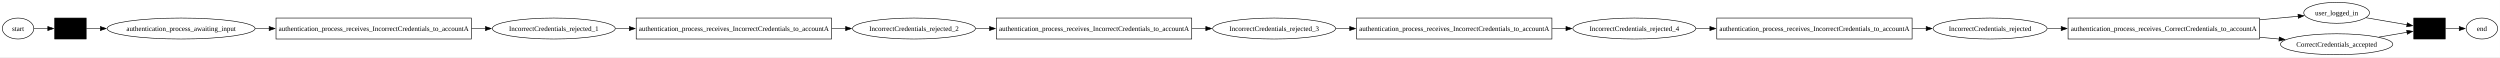
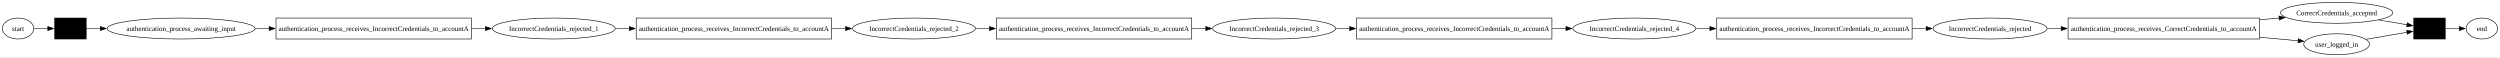
<svg xmlns="http://www.w3.org/2000/svg" width="4294pt" height="98pt" viewBox="0.00 0.00 4294.00 98.00">
  <g id="graph0" class="graph" transform="scale(1 1) rotate(0) translate(4 94)">
    <polygon fill="white" stroke="none" points="-4,4 -4,-94 4289.91,-94 4289.91,4 -4,4" />
    <g id="node1" class="node">
+       <polygon fill="white" stroke="black" points="2661.57,-63 2326.07,-63 2326.07,-27 2661.57,-27 2661.57,-63" />
+       <text xml:space="preserve" text-anchor="middle" x="2493.82" y="-40.73" font-family="Times New Roman,serif" font-size="12.00">authentication_process_receives_IncorrectCredentials_to_accountA</text>
+     </g>
+     <g id="node12" class="node">
+       <ellipse fill="white" stroke="black" cx="2803.15" cy="-45" rx="105.58" ry="18" />
+       <text xml:space="preserve" text-anchor="middle" x="2803.15" y="-40.73" font-family="Times New Roman,serif" font-size="12.00">IncorrectCredentials_rejected_4</text>
+     </g>
+     <g id="edge6" class="edge">
+       <path fill="none" stroke="black" d="M2661.98,-45C2670.02,-45 2678.01,-45 2685.86,-45" />
+       <polygon fill="black" stroke="black" points="2685.74,-48.5 2695.74,-45 2685.74,-41.5 2685.74,-48.5" />
+     </g>
+     <g id="node2" class="node">
+       <polygon fill="white" stroke="black" points="1424.25,-63 1088.75,-63 1088.75,-27 1424.25,-27 1424.25,-63" />
+       <text xml:space="preserve" text-anchor="middle" x="1256.5" y="-40.73" font-family="Times New Roman,serif" font-size="12.00">authentication_process_receives_IncorrectCredentials_to_accountA</text>
+     </g>
+     <g id="node13" class="node">
+       <ellipse fill="white" stroke="black" cx="1565.83" cy="-45" rx="105.58" ry="18" />
+       <text xml:space="preserve" text-anchor="middle" x="1565.83" y="-40.73" font-family="Times New Roman,serif" font-size="12.00">IncorrectCredentials_rejected_2</text>
+     </g>
+     <g id="edge4" class="edge">
+       <path fill="none" stroke="black" d="M1424.66,-45C1432.7,-45 1440.69,-45 1448.54,-45" />
+       <polygon fill="black" stroke="black" points="1448.42,-48.5 1458.42,-45 1448.42,-41.5 1448.42,-48.5" />
+     </g>
+     <g id="node3" class="node">
+       <polygon fill="white" stroke="black" points="3876.88,-63 3548.13,-63 3548.13,-27 3876.88,-27 3876.88,-63" />
+       <text xml:space="preserve" text-anchor="middle" x="3712.5" y="-40.73" font-family="Times New Roman,serif" font-size="12.00">authentication_process_receives_CorrectCredentials_to_accountA</text>
+     </g>
+     <g id="node15" class="node">
+       <ellipse fill="white" stroke="black" cx="4009.39" cy="-72" rx="96.52" ry="18" />
+       <text xml:space="preserve" text-anchor="middle" x="4009.39" y="-67.72" font-family="Times New Roman,serif" font-size="12.00">CorrectCredentials_accepted</text>
+     </g>
+     <g id="edge15" class="edge">
+       <path fill="none" stroke="black" d="M3877.33,-60C3888.74,-61.05 3900.03,-62.08 3910.9,-63.07" />
+       <polygon fill="black" stroke="black" points="3910.28,-66.53 3920.56,-63.96 3910.92,-59.56 3910.28,-66.53" />
+     </g>
+     <g id="node16" class="node">
+       <ellipse fill="white" stroke="black" cx="4009.39" cy="-18" rx="56.45" ry="18" />
+       <text xml:space="preserve" text-anchor="middle" x="4009.39" y="-13.72" font-family="Times New Roman,serif" font-size="12.00">user_logged_in</text>
+     </g>
+     <g id="edge8" class="edge">
+       <path fill="none" stroke="black" d="M3877.33,-30C3900.71,-27.86 3923.54,-25.77 3943.42,-23.95" />
+       <polygon fill="black" stroke="black" points="3943.62,-27.45 3953.26,-23.05 3942.98,-20.47 3943.62,-27.45" />
+     </g>
+     <g id="node4" class="node">
+       <polygon fill="black" stroke="black" points="144,-63 90,-63 90,-27 144,-27 144,-63" />
+     </g>
+     <g id="node9" class="node">
+       <ellipse fill="white" stroke="black" cx="307.05" cy="-45" rx="127.05" ry="18" />
+       <text xml:space="preserve" text-anchor="middle" x="307.05" y="-40.73" font-family="Times New Roman,serif" font-size="12.00">authentication_process_awaiting_input</text>
+     </g>
+     <g id="edge10" class="edge">
+       <path fill="none" stroke="black" d="M144.15,-45C151.32,-45 159.63,-45 168.61,-45" />
+       <polygon fill="black" stroke="black" points="168.35,-48.5 178.35,-45 168.35,-41.5 168.35,-48.5" />
+     </g>
+     <g id="node5" class="node">
+       <polygon fill="black" stroke="black" points="4195.91,-63 4141.91,-63 4141.91,-27 4195.91,-27 4195.91,-63" />
+     </g>
+     <g id="node17" class="node">
+       <ellipse fill="white" stroke="black" cx="4258.91" cy="-45" rx="27" ry="18" />
+       <text xml:space="preserve" text-anchor="middle" x="4258.91" y="-40.73" font-family="Times New Roman,serif" font-size="12.00">end</text>
+     </g>
+     <g id="edge18" class="edge">
+       <path fill="none" stroke="black" d="M4196.31,-45C4203.8,-45 4212.09,-45 4220.11,-45" />
+       <polygon fill="black" stroke="black" points="4220.01,-48.5 4230.01,-45 4220.01,-41.5 4220.01,-48.5" />
+     </g>
+     <g id="node6" class="node">
      <polygon fill="white" stroke="black" points="805.59,-63 470.09,-63 470.09,-27 805.59,-27 805.59,-63" />
      <text xml:space="preserve" text-anchor="middle" x="637.84" y="-40.73" font-family="Times New Roman,serif" font-size="12.00">authentication_process_receives_IncorrectCredentials_to_accountA</text>
    </g>
    <g id="node10" class="node">
      <ellipse fill="white" stroke="black" cx="947.17" cy="-45" rx="105.58" ry="18" />
      <text xml:space="preserve" text-anchor="middle" x="947.17" y="-40.73" font-family="Times New Roman,serif" font-size="12.00">IncorrectCredentials_rejected_1</text>
    </g>
-     <g id="edge1" class="edge">
+     <g id="edge2" class="edge">
      <path fill="none" stroke="black" d="M806,-45C814.04,-45 822.03,-45 829.88,-45" />
      <polygon fill="black" stroke="black" points="829.76,-48.5 839.76,-45 829.76,-41.5 829.76,-48.5" />
    </g>
-     <g id="node2" class="node">
+     <g id="node7" class="node">
+       <polygon fill="white" stroke="black" points="3280.23,-63 2944.73,-63 2944.73,-27 3280.23,-27 3280.23,-63" />
+       <text xml:space="preserve" text-anchor="middle" x="3112.48" y="-40.73" font-family="Times New Roman,serif" font-size="12.00">authentication_process_receives_IncorrectCredentials_to_accountA</text>
+     </g>
+     <g id="node11" class="node">
+       <ellipse fill="white" stroke="black" cx="3414.18" cy="-45" rx="97.95" ry="18" />
+       <text xml:space="preserve" text-anchor="middle" x="3414.18" y="-40.73" font-family="Times New Roman,serif" font-size="12.00">IncorrectCredentials_rejected</text>
+     </g>
+     <g id="edge14" class="edge">
+       <path fill="none" stroke="black" d="M3280.42,-45C3288.55,-45 3296.6,-45 3304.5,-45" />
+       <polygon fill="black" stroke="black" points="3304.42,-48.5 3314.42,-45 3304.42,-41.5 3304.42,-48.5" />
+     </g>
+     <g id="node8" class="node">
      <polygon fill="white" stroke="black" points="2042.91,-63 1707.41,-63 1707.41,-27 2042.91,-27 2042.91,-63" />
      <text xml:space="preserve" text-anchor="middle" x="1875.16" y="-40.73" font-family="Times New Roman,serif" font-size="12.00">authentication_process_receives_IncorrectCredentials_to_accountA</text>
    </g>
-     <g id="node13" class="node">
+     <g id="node14" class="node">
      <ellipse fill="white" stroke="black" cx="2184.49" cy="-45" rx="105.58" ry="18" />
      <text xml:space="preserve" text-anchor="middle" x="2184.49" y="-40.73" font-family="Times New Roman,serif" font-size="12.00">IncorrectCredentials_rejected_3</text>
    </g>
    <g id="edge12" class="edge">
      <path fill="none" stroke="black" d="M2043.32,-45C2051.36,-45 2059.35,-45 2067.2,-45" />
      <polygon fill="black" stroke="black" points="2067.08,-48.5 2077.08,-45 2067.08,-41.5 2067.08,-48.5" />
    </g>
-     <g id="node3" class="node">
-       <polygon fill="white" stroke="black" points="2661.57,-63 2326.07,-63 2326.07,-27 2661.57,-27 2661.57,-63" />
-       <text xml:space="preserve" text-anchor="middle" x="2493.82" y="-40.73" font-family="Times New Roman,serif" font-size="12.00">authentication_process_receives_IncorrectCredentials_to_accountA</text>
-     </g>
-     <g id="node11" class="node">
-       <ellipse fill="white" stroke="black" cx="2803.15" cy="-45" rx="105.58" ry="18" />
-       <text xml:space="preserve" text-anchor="middle" x="2803.15" y="-40.73" font-family="Times New Roman,serif" font-size="12.00">IncorrectCredentials_rejected_4</text>
-     </g>
-     <g id="edge13" class="edge">
-       <path fill="none" stroke="black" d="M2661.98,-45C2670.02,-45 2678.01,-45 2685.86,-45" />
-       <polygon fill="black" stroke="black" points="2685.74,-48.5 2695.74,-45 2685.74,-41.5 2685.74,-48.5" />
-     </g>
-     <g id="node4" class="node">
-       <polygon fill="white" stroke="black" points="3280.23,-63 2944.73,-63 2944.73,-27 3280.23,-27 3280.23,-63" />
-       <text xml:space="preserve" text-anchor="middle" x="3112.48" y="-40.73" font-family="Times New Roman,serif" font-size="12.00">authentication_process_receives_IncorrectCredentials_to_accountA</text>
-     </g>
-     <g id="node14" class="node">
-       <ellipse fill="white" stroke="black" cx="3414.18" cy="-45" rx="97.95" ry="18" />
-       <text xml:space="preserve" text-anchor="middle" x="3414.18" y="-40.73" font-family="Times New Roman,serif" font-size="12.00">IncorrectCredentials_rejected</text>
-     </g>
-     <g id="edge15" class="edge">
-       <path fill="none" stroke="black" d="M3280.42,-45C3288.55,-45 3296.6,-45 3304.5,-45" />
-       <polygon fill="black" stroke="black" points="3304.42,-48.5 3314.42,-45 3304.42,-41.5 3304.42,-48.5" />
-     </g>
-     <g id="node5" class="node">
-       <polygon fill="white" stroke="black" points="3876.88,-63 3548.13,-63 3548.13,-27 3876.88,-27 3876.88,-63" />
-       <text xml:space="preserve" text-anchor="middle" x="3712.5" y="-40.73" font-family="Times New Roman,serif" font-size="12.00">authentication_process_receives_CorrectCredentials_to_accountA</text>
-     </g>
-     <g id="node15" class="node">
-       <ellipse fill="white" stroke="black" cx="4009.39" cy="-72" rx="56.45" ry="18" />
-       <text xml:space="preserve" text-anchor="middle" x="4009.39" y="-67.72" font-family="Times New Roman,serif" font-size="12.00">user_logged_in</text>
-     </g>
-     <g id="edge17" class="edge">
-       <path fill="none" stroke="black" d="M3877.33,-60C3900.71,-62.14 3923.54,-64.23 3943.42,-66.05" />
-       <polygon fill="black" stroke="black" points="3942.98,-69.53 3953.26,-66.95 3943.62,-62.55 3942.98,-69.53" />
-     </g>
-     <g id="node17" class="node">
-       <ellipse fill="white" stroke="black" cx="4009.39" cy="-18" rx="96.52" ry="18" />
-       <text xml:space="preserve" text-anchor="middle" x="4009.39" y="-13.72" font-family="Times New Roman,serif" font-size="12.00">CorrectCredentials_accepted</text>
-     </g>
-     <g id="edge4" class="edge">
-       <path fill="none" stroke="black" d="M3877.33,-30C3888.74,-28.95 3900.03,-27.92 3910.9,-26.93" />
-       <polygon fill="black" stroke="black" points="3910.92,-30.44 3920.56,-26.04 3910.28,-23.47 3910.92,-30.44" />
-     </g>
-     <g id="node6" class="node">
-       <polygon fill="white" stroke="black" points="1424.25,-63 1088.75,-63 1088.75,-27 1424.25,-27 1424.25,-63" />
-       <text xml:space="preserve" text-anchor="middle" x="1256.5" y="-40.73" font-family="Times New Roman,serif" font-size="12.00">authentication_process_receives_IncorrectCredentials_to_accountA</text>
-     </g>
-     <g id="node12" class="node">
-       <ellipse fill="white" stroke="black" cx="1565.83" cy="-45" rx="105.58" ry="18" />
-       <text xml:space="preserve" text-anchor="middle" x="1565.83" y="-40.73" font-family="Times New Roman,serif" font-size="12.00">IncorrectCredentials_rejected_2</text>
-     </g>
-     <g id="edge10" class="edge">
-       <path fill="none" stroke="black" d="M1424.66,-45C1432.7,-45 1440.69,-45 1448.54,-45" />
-       <polygon fill="black" stroke="black" points="1448.42,-48.5 1458.42,-45 1448.42,-41.5 1448.42,-48.5" />
-     </g>
-     <g id="node7" class="node">
-       <polygon fill="black" stroke="black" points="144,-63 90,-63 90,-27 144,-27 144,-63" />
-     </g>
-     <g id="node9" class="node">
-       <ellipse fill="white" stroke="black" cx="307.05" cy="-45" rx="127.05" ry="18" />
-       <text xml:space="preserve" text-anchor="middle" x="307.05" y="-40.73" font-family="Times New Roman,serif" font-size="12.00">authentication_process_awaiting_input</text>
-     </g>
-     <g id="edge6" class="edge">
-       <path fill="none" stroke="black" d="M144.15,-45C151.32,-45 159.63,-45 168.61,-45" />
-       <polygon fill="black" stroke="black" points="168.35,-48.5 178.35,-45 168.35,-41.5 168.35,-48.5" />
-     </g>
-     <g id="node8" class="node">
-       <polygon fill="black" stroke="black" points="4195.91,-63 4141.91,-63 4141.91,-27 4195.91,-27 4195.91,-63" />
-     </g>
-     <g id="node18" class="node">
-       <ellipse fill="white" stroke="black" cx="4258.91" cy="-45" rx="27" ry="18" />
-       <text xml:space="preserve" text-anchor="middle" x="4258.91" y="-40.73" font-family="Times New Roman,serif" font-size="12.00">end</text>
-     </g>
-     <g id="edge8" class="edge">
-       <path fill="none" stroke="black" d="M4196.31,-45C4203.8,-45 4212.09,-45 4220.11,-45" />
-       <polygon fill="black" stroke="black" points="4220.01,-48.5 4230.01,-45 4220.01,-41.5 4220.01,-48.5" />
-     </g>
-     <g id="edge9" class="edge">
+     <g id="edge1" class="edge">
      <path fill="none" stroke="black" d="M434.23,-45C442.17,-45 450.23,-45 458.34,-45" />
      <polygon fill="black" stroke="black" points="458.32,-48.5 468.32,-45 458.32,-41.5 458.32,-48.5" />
    </g>
    <g id="edge11" class="edge">
      <path fill="none" stroke="black" d="M1053.08,-45C1060.88,-45 1068.87,-45 1076.95,-45" />
      <polygon fill="black" stroke="black" points="1076.91,-48.5 1086.91,-45 1076.91,-41.5 1076.91,-48.5" />
    </g>
-     <g id="edge14" class="edge">
+     <g id="edge7" class="edge">
+       <path fill="none" stroke="black" d="M3512.62,-45C3520.35,-45 3528.3,-45 3536.36,-45" />
+       <polygon fill="black" stroke="black" points="3536.31,-48.5 3546.31,-45 3536.31,-41.5 3536.31,-48.5" />
+     </g>
+     <g id="edge13" class="edge">
      <path fill="none" stroke="black" d="M2909.06,-45C2916.86,-45 2924.84,-45 2932.93,-45" />
      <polygon fill="black" stroke="black" points="2932.89,-48.5 2942.89,-45 2932.89,-41.5 2932.89,-48.5" />
    </g>
-     <g id="edge2" class="edge">
+     <g id="edge3" class="edge">
      <path fill="none" stroke="black" d="M1671.74,-45C1679.54,-45 1687.53,-45 1695.61,-45" />
      <polygon fill="black" stroke="black" points="1695.57,-48.5 1705.57,-45 1695.57,-41.5 1695.57,-48.5" />
    </g>
-     <g id="edge3" class="edge">
+     <g id="edge5" class="edge">
      <path fill="none" stroke="black" d="M2290.4,-45C2298.2,-45 2306.19,-45 2314.27,-45" />
      <polygon fill="black" stroke="black" points="2314.23,-48.5 2324.23,-45 2314.23,-41.5 2314.23,-48.5" />
    </g>
    <g id="edge16" class="edge">
-       <path fill="none" stroke="black" d="M3512.62,-45C3520.35,-45 3528.3,-45 3536.36,-45" />
-       <polygon fill="black" stroke="black" points="3536.31,-48.5 3546.31,-45 3536.31,-41.5 3536.31,-48.5" />
+       <path fill="none" stroke="black" d="M4081.78,-59.76C4098.61,-56.88 4115.89,-53.92 4130.51,-51.41" />
+       <polygon fill="black" stroke="black" points="4130.85,-54.9 4140.12,-49.76 4129.67,-48 4130.85,-54.9" />
    </g>
-     <g id="edge7" class="edge">
-       <path fill="none" stroke="black" d="M4059.8,-63.53C4082.64,-59.62 4109.32,-55.04 4130.46,-51.42" />
-       <polygon fill="black" stroke="black" points="4130.82,-54.91 4140.08,-49.77 4129.64,-48.01 4130.82,-54.91" />
+     <g id="edge17" class="edge">
+       <path fill="none" stroke="black" d="M4059.8,-26.47C4082.64,-30.38 4109.32,-34.96 4130.46,-38.58" />
+       <polygon fill="black" stroke="black" points="4129.64,-41.99 4140.08,-40.23 4130.82,-35.09 4129.64,-41.99" />
    </g>
-     <g id="node16" class="node">
+     <g id="node18" class="node">
      <ellipse fill="white" stroke="black" cx="27" cy="-45" rx="27" ry="18" />
      <text xml:space="preserve" text-anchor="middle" x="27" y="-40.73" font-family="Times New Roman,serif" font-size="12.00">start</text>
    </g>
-     <g id="edge18" class="edge">
+     <g id="edge9" class="edge">
      <path fill="none" stroke="black" d="M54.4,-45C61.89,-45 70.18,-45 78.2,-45" />
      <polygon fill="black" stroke="black" points="78.1,-48.5 88.1,-45 78.1,-41.5 78.1,-48.5" />
    </g>
-     <g id="edge5" class="edge">
-       <path fill="none" stroke="black" d="M4081.78,-30.24C4098.61,-33.12 4115.89,-36.08 4130.51,-38.59" />
-       <polygon fill="black" stroke="black" points="4129.67,-42 4140.12,-40.24 4130.85,-35.1 4129.67,-42" />
-     </g>
  </g>
</svg>
